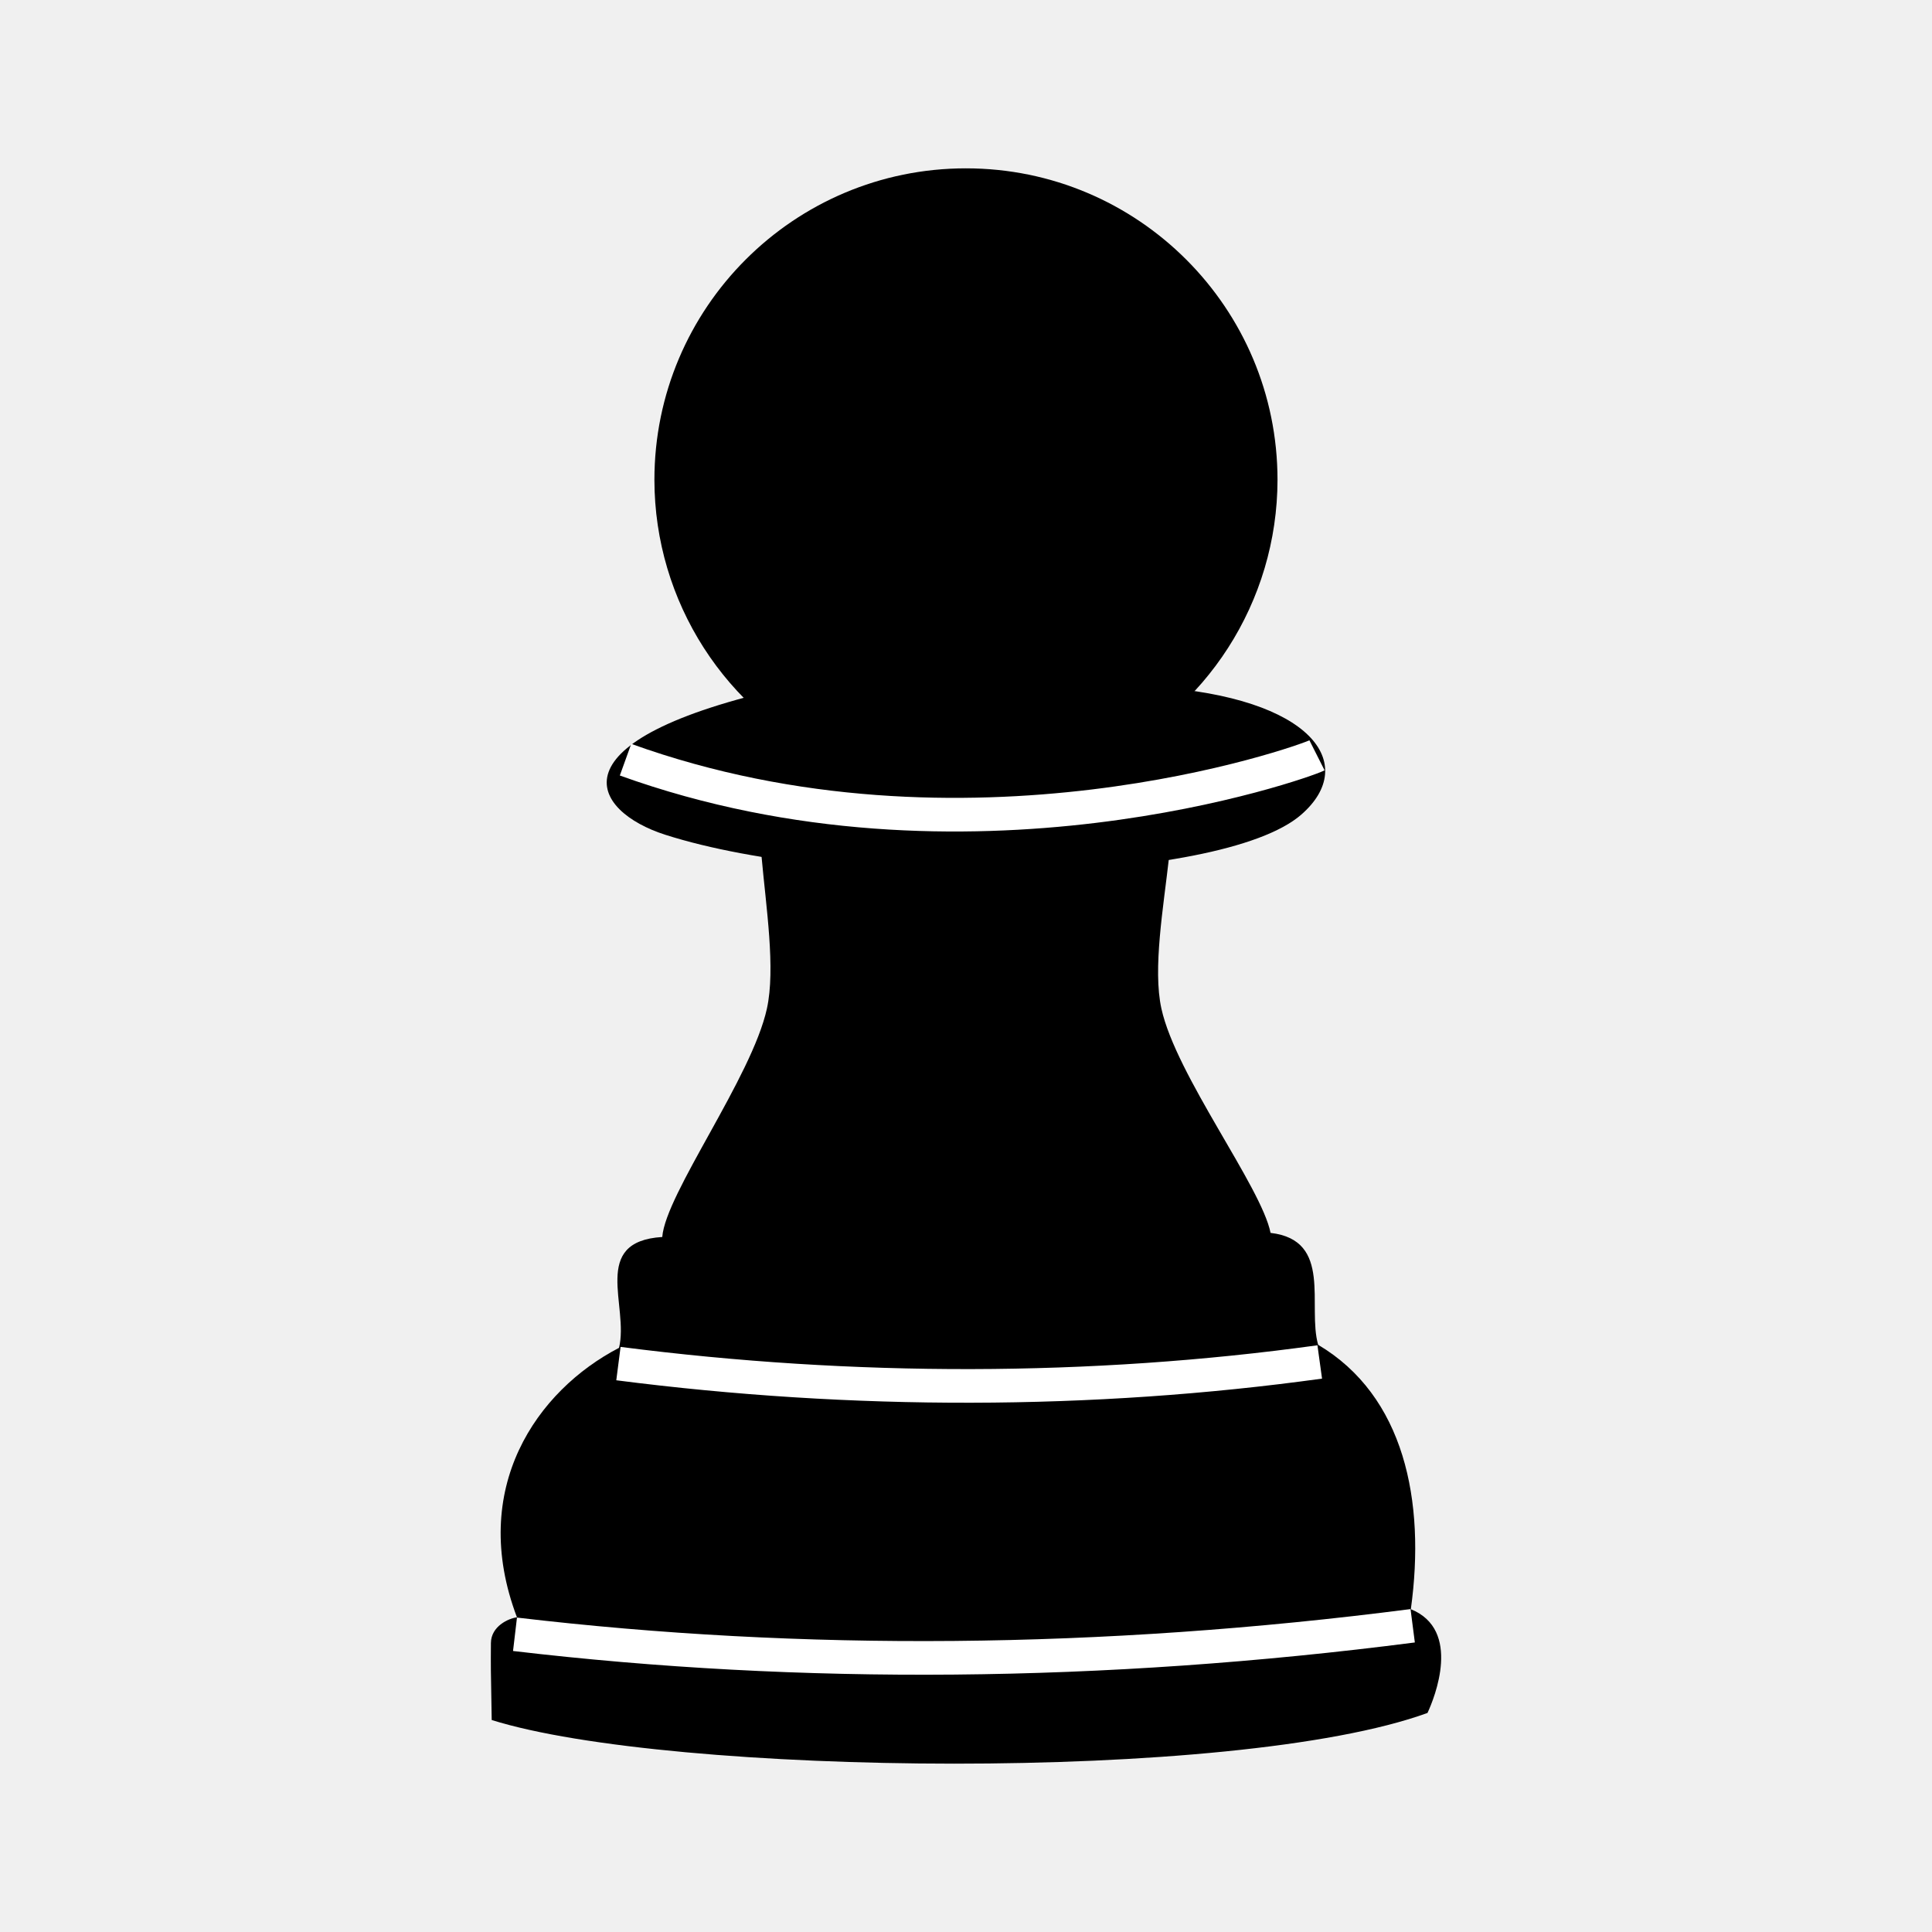
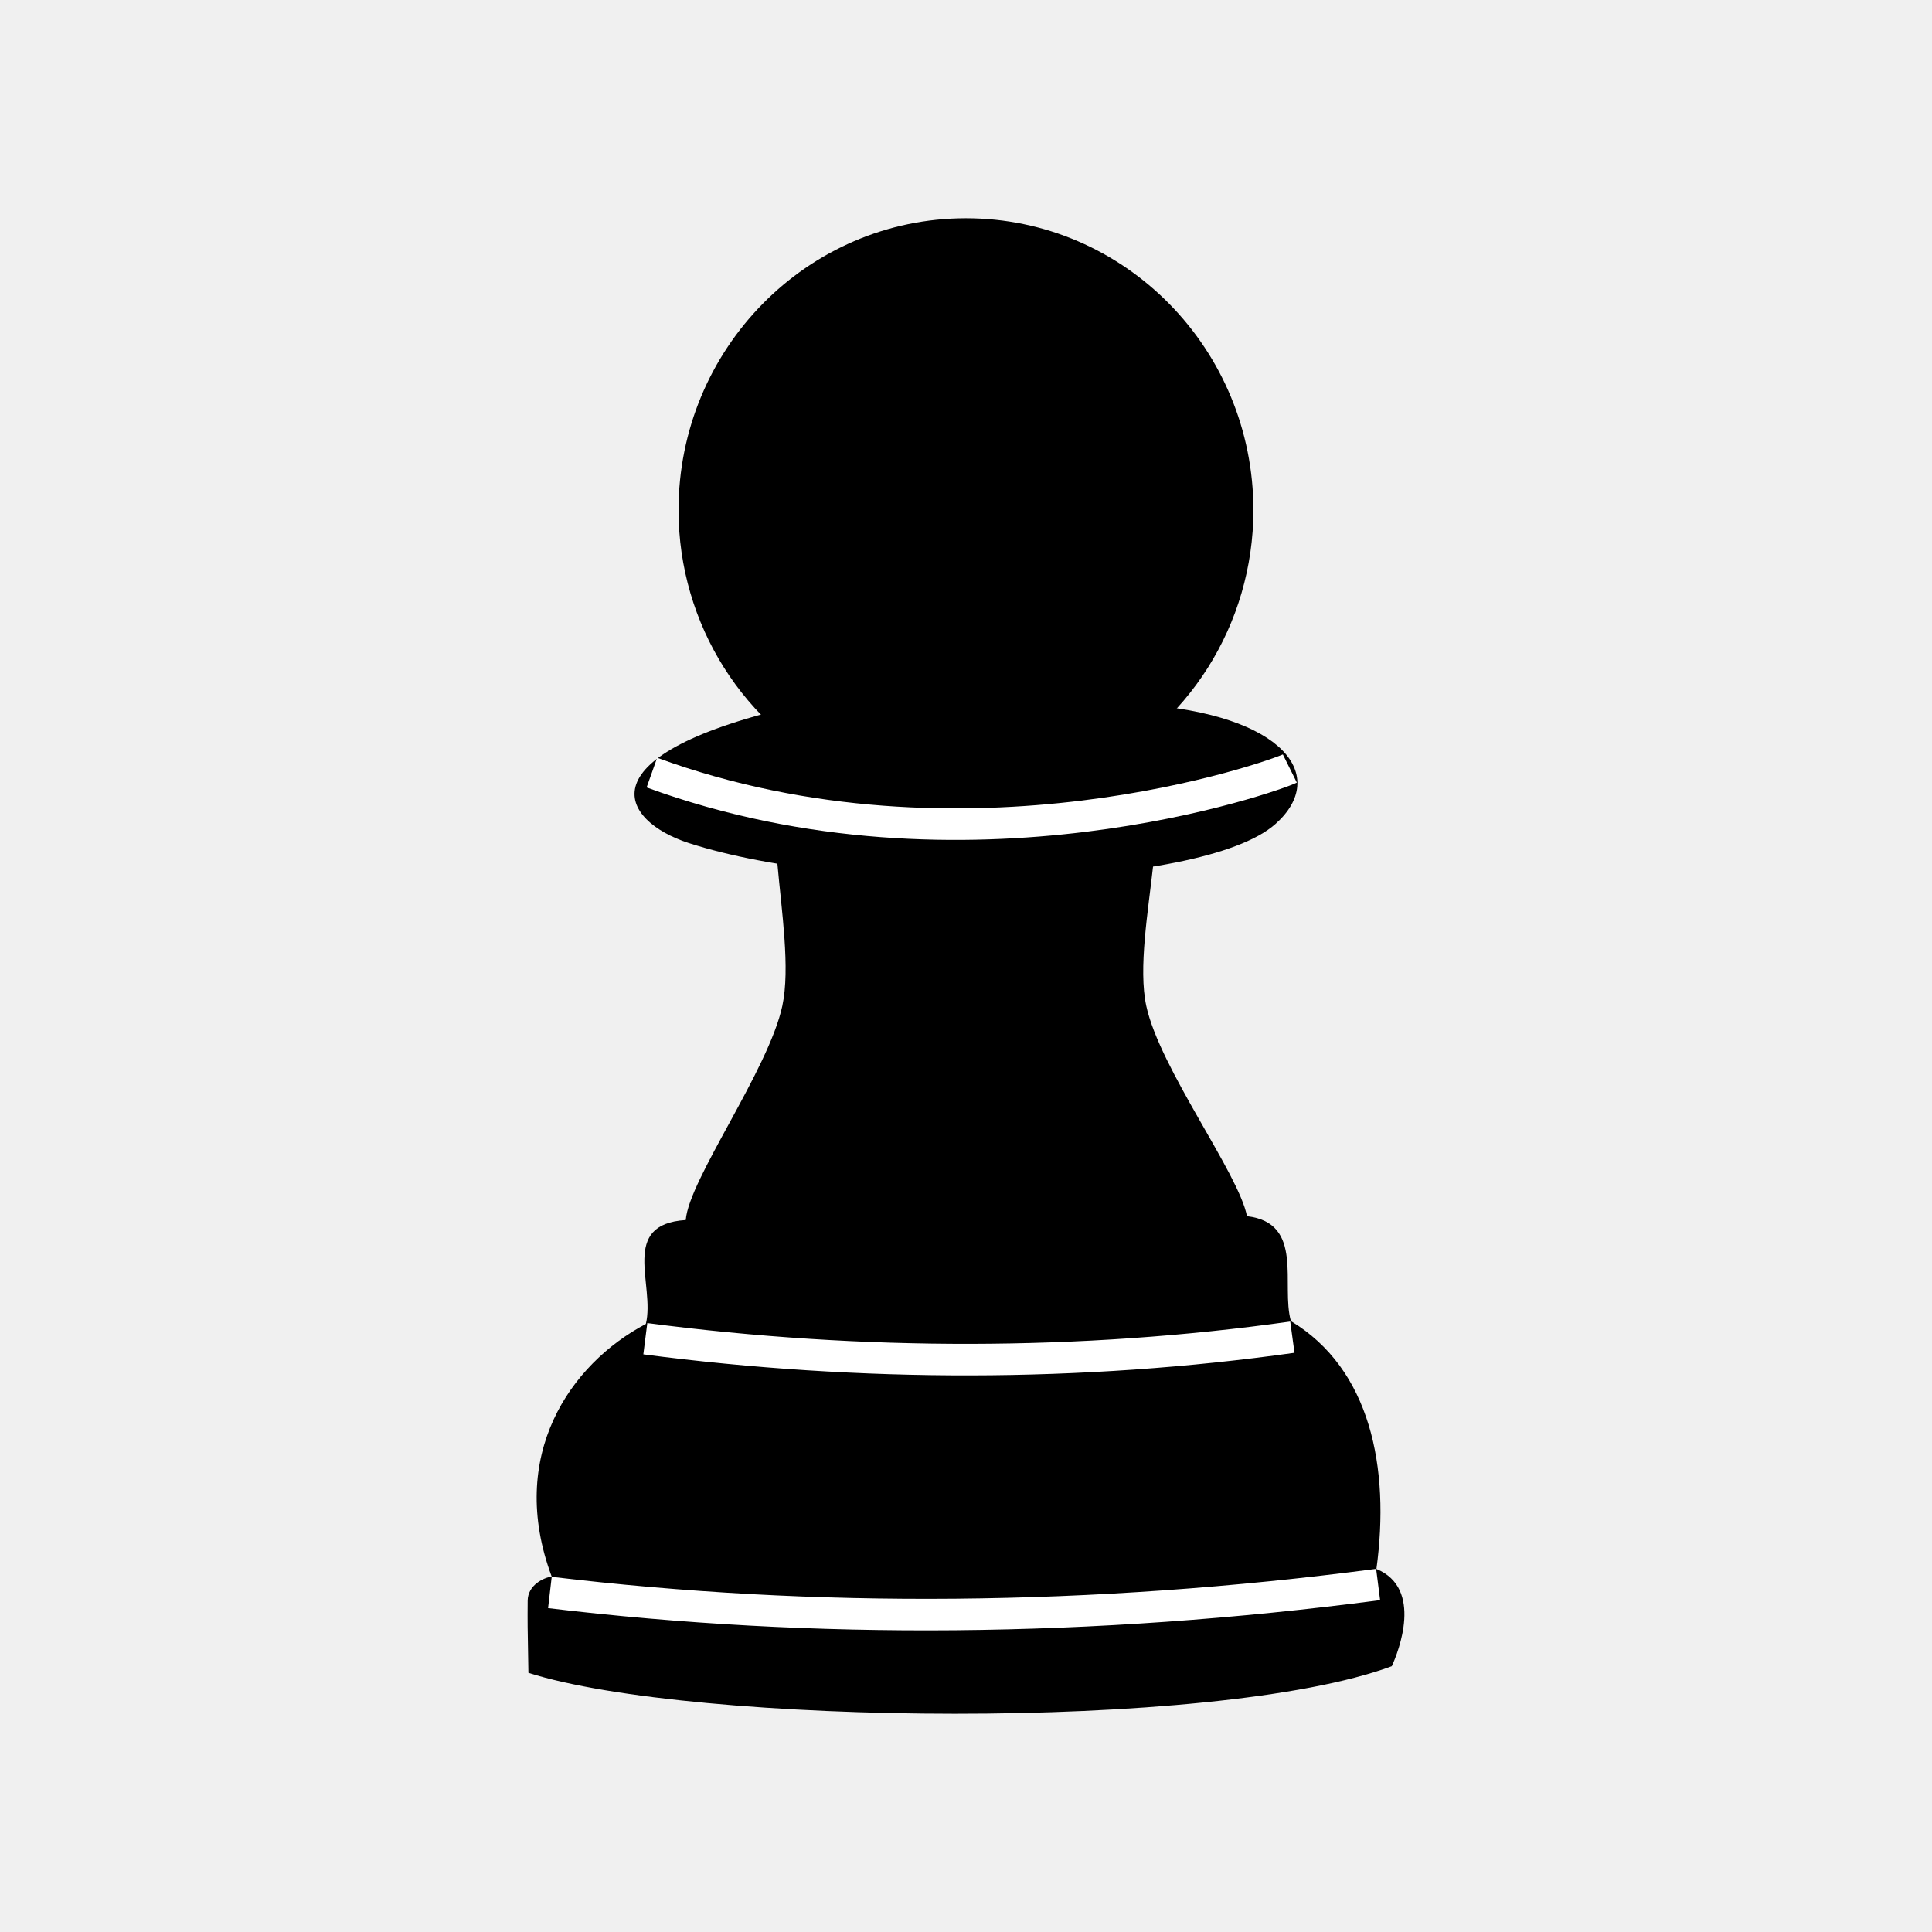
<svg xmlns="http://www.w3.org/2000/svg" width="130mm" height="130mm" viewBox="0 0 460.63 460.63" id="svg2" version="1.1">
  <defs id="defs4" />
  <g id="layer3" style="display:inline">
-     <g id="g4370" transform="matrix(1.131651,0,0,1.131651,-30.32121,-30.32099)">
+     <g id="g4370" transform="matrix(1.044107,0,0,1.060844,-10.15836,-14.01298)">
      <path id="rect6059" d="m 230.305,62.26 a 65.638,65.638 0 0 0 -65.637,65.639 65.638,65.638 0 0 0 38.227,59.564 c -3.47,0.068 -6.373,0.113 -10.498,0.203 -12.067,0.265 -0.338,34.764 -4.027,51.627 -3.156,14.423 -21.362,39.032 -22.049,48.115 -15.191,0.938 -6.958,14.547 -9.109,23.354 -17.282,8.971 -31.802,29.595 -21.504,56.773 -1.757,0.224 -5.464,1.874 -5.486,5.434 -0.034,5.373 -0.04,4.681 0.168,16.205 37.373,11.729 156.565,13.29 197.156,-1.49 1.494,-3.207 7.262,-17.502 -3.51,-21.855 3.165,-22.879 -1.426,-44.972 -19.527,-55.703 -2.345,-8.15 3.176,-22.058 -10.029,-23.582 -1.918,-9.682 -19.901,-33.172 -22.996,-47.25 -3.702,-16.839 9.095,-51.363 -3.168,-51.627 -4.181,-0.09 -7.105,-0.135 -10.619,-0.203 a 65.638,65.638 0 0 0 38.248,-59.564 65.638,65.638 0 0 0 -65.639,-65.639 z" style="opacity:1;fill:#000000;fill-opacity:1;stroke:none;stroke-width:2.417;stroke-linecap:butt;stroke-linejoin:round;stroke-miterlimit:4;stroke-dasharray:none;stroke-opacity:1" />
      <path id="path6091" d="m 304.842,313.735 c -48.093,6.65 -98.361,6.697 -147.754,0.346" style="fill:none;fill-rule:evenodd;stroke:#ffffff;stroke-width:7.087;stroke-linecap:butt;stroke-linejoin:miter;stroke-miterlimit:4;stroke-dasharray:none;stroke-opacity:1" />
      <path id="path6095" d="m 135.298,371.112 c 60.363,7.116 123.571,6.67 189.127,-1.793" style="fill:none;fill-rule:evenodd;stroke:#ffffff;stroke-width:7.087;stroke-linecap:butt;stroke-linejoin:miter;stroke-miterlimit:4;stroke-dasharray:none;stroke-opacity:1" />
      <path id="rect4243" d="m 192.898,171.516 77.254,0 c 32.912,2.251 43.059,16.156 30.84,26.871 -17.044,14.947 -96.217,16.364 -134.049,4.275 -15.48,-4.947 -24.973,-19.919 25.955,-31.146 z" style="opacity:1;fill:#000000;fill-opacity:1;stroke:none;stroke-width:3.543;stroke-linecap:butt;stroke-linejoin:round;stroke-miterlimit:4;stroke-dasharray:none;stroke-opacity:1" />
      <path id="path4246" d="m 158.586,186.848 c 71.665,25.85 142.679,0.597 145.68,-0.918" style="fill:none;fill-rule:evenodd;stroke:#ffffff;stroke-width:7.087;stroke-linecap:butt;stroke-linejoin:miter;stroke-miterlimit:4;stroke-dasharray:none;stroke-opacity:1" />
    </g>
    <g transform="translate(-338.1707,-16.55798)" id="g4325">
      <g id="g4327" transform="matrix(0.9751523,0,0,0.9751523,-8.245667,-21.13865)">
        <g transform="translate(117.3797,2.31595)" id="g4329">
          <path style="opacity:1;fill:#000000;fill-opacity:1;stroke:none;stroke-width:2.417;stroke-linecap:butt;stroke-linejoin:round;stroke-miterlimit:4;stroke-dasharray:none;stroke-opacity:1" d="m 175.849,330.045 c 17.198,-0.176 10.608,15.424 13.168,24.324 18.563,11.005 23.272,33.66 20.026,57.122 11.046,4.465 5.13,19.123 3.598,22.412 -41.626,15.157 -163.853,13.556 -202.179,1.528 -0.213,-11.818 -0.207,-11.108 -0.173,-16.618 0.023,-3.65 3.825,-5.343 5.627,-5.572 -10.56,-27.871 4.33,-49.021 22.052,-58.22 2.282,-9.339 -6.829,-23.943 11.014,-24.001 61.255,-1.938 41.837,-0.23 126.866,-0.974 z" id="path4331" />
          <path style="fill:none;fill-rule:evenodd;stroke:#ffffff;stroke-width:2.991;stroke-linecap:butt;stroke-linejoin:miter;stroke-miterlimit:4;stroke-dasharray:none;stroke-opacity:1" d="m 188.72,355.379 c -49.318,6.82 -99.97,6.996 -150.622,0.483" id="path4333" />
          <path style="fill:none;fill-rule:evenodd;stroke:#ffffff;stroke-width:3.739;stroke-linecap:butt;stroke-linejoin:miter;stroke-miterlimit:4;stroke-dasharray:none;stroke-opacity:1" d="m 15.678,414.1 c 61.901,7.297 125.995,6.568 193.221,-2.11" id="path4335" />
        </g>
        <path id="path4337" d="m 191.431,231.105 c 34.005,-0.747 43.192,-0.747 77.851,0 12.575,0.271 -0.546,35.674 3.25,52.943 4.067,18.498 33.201,52.842 20.625,52.943 -31.116,0.248 -77.179,0.248 -125.357,0 -12.375,-0.064 15.48,-34.571 19.5,-52.943 3.783,-17.292 -8.243,-52.671 4.131,-52.943 z" style="opacity:1;fill:#000000;fill-opacity:1;stroke:none;stroke-width:1.772;stroke-linecap:butt;stroke-linejoin:round;stroke-miterlimit:4;stroke-dasharray:none;stroke-opacity:1" />
      </g>
      <g id="g4339" transform="translate(-86.12259,60.81119)">
        <path id="path4341" d="m 265.052,127.262 77.254,0 c 32.912,2.251 43.059,16.156 30.84,26.871 -17.044,14.947 -96.217,16.364 -134.049,4.275 -15.48,-4.947 -24.973,-19.919 25.955,-31.146 z" style="opacity:1;fill:#000000;fill-opacity:1;stroke:none;stroke-width:3.543;stroke-linecap:butt;stroke-linejoin:round;stroke-miterlimit:4;stroke-dasharray:none;stroke-opacity:1" />
        <path id="path4343" d="m 231.448,140.473 c 62.161,29.546 146.263,2.057 146.263,2.057" style="fill:none;fill-rule:evenodd;stroke:#ffffff;stroke-width:2.917;stroke-linecap:butt;stroke-linejoin:miter;stroke-miterlimit:4;stroke-dasharray:none;stroke-opacity:1" />
        <circle r="65.638" cy="83.645" cx="302.46" id="circle4345" style="opacity:1;fill:#000000;fill-opacity:1;stroke:none;stroke-width:3.543;stroke-linecap:butt;stroke-linejoin:round;stroke-miterlimit:4;stroke-dasharray:none;stroke-opacity:1" />
      </g>
    </g>
  </g>
</svg>
